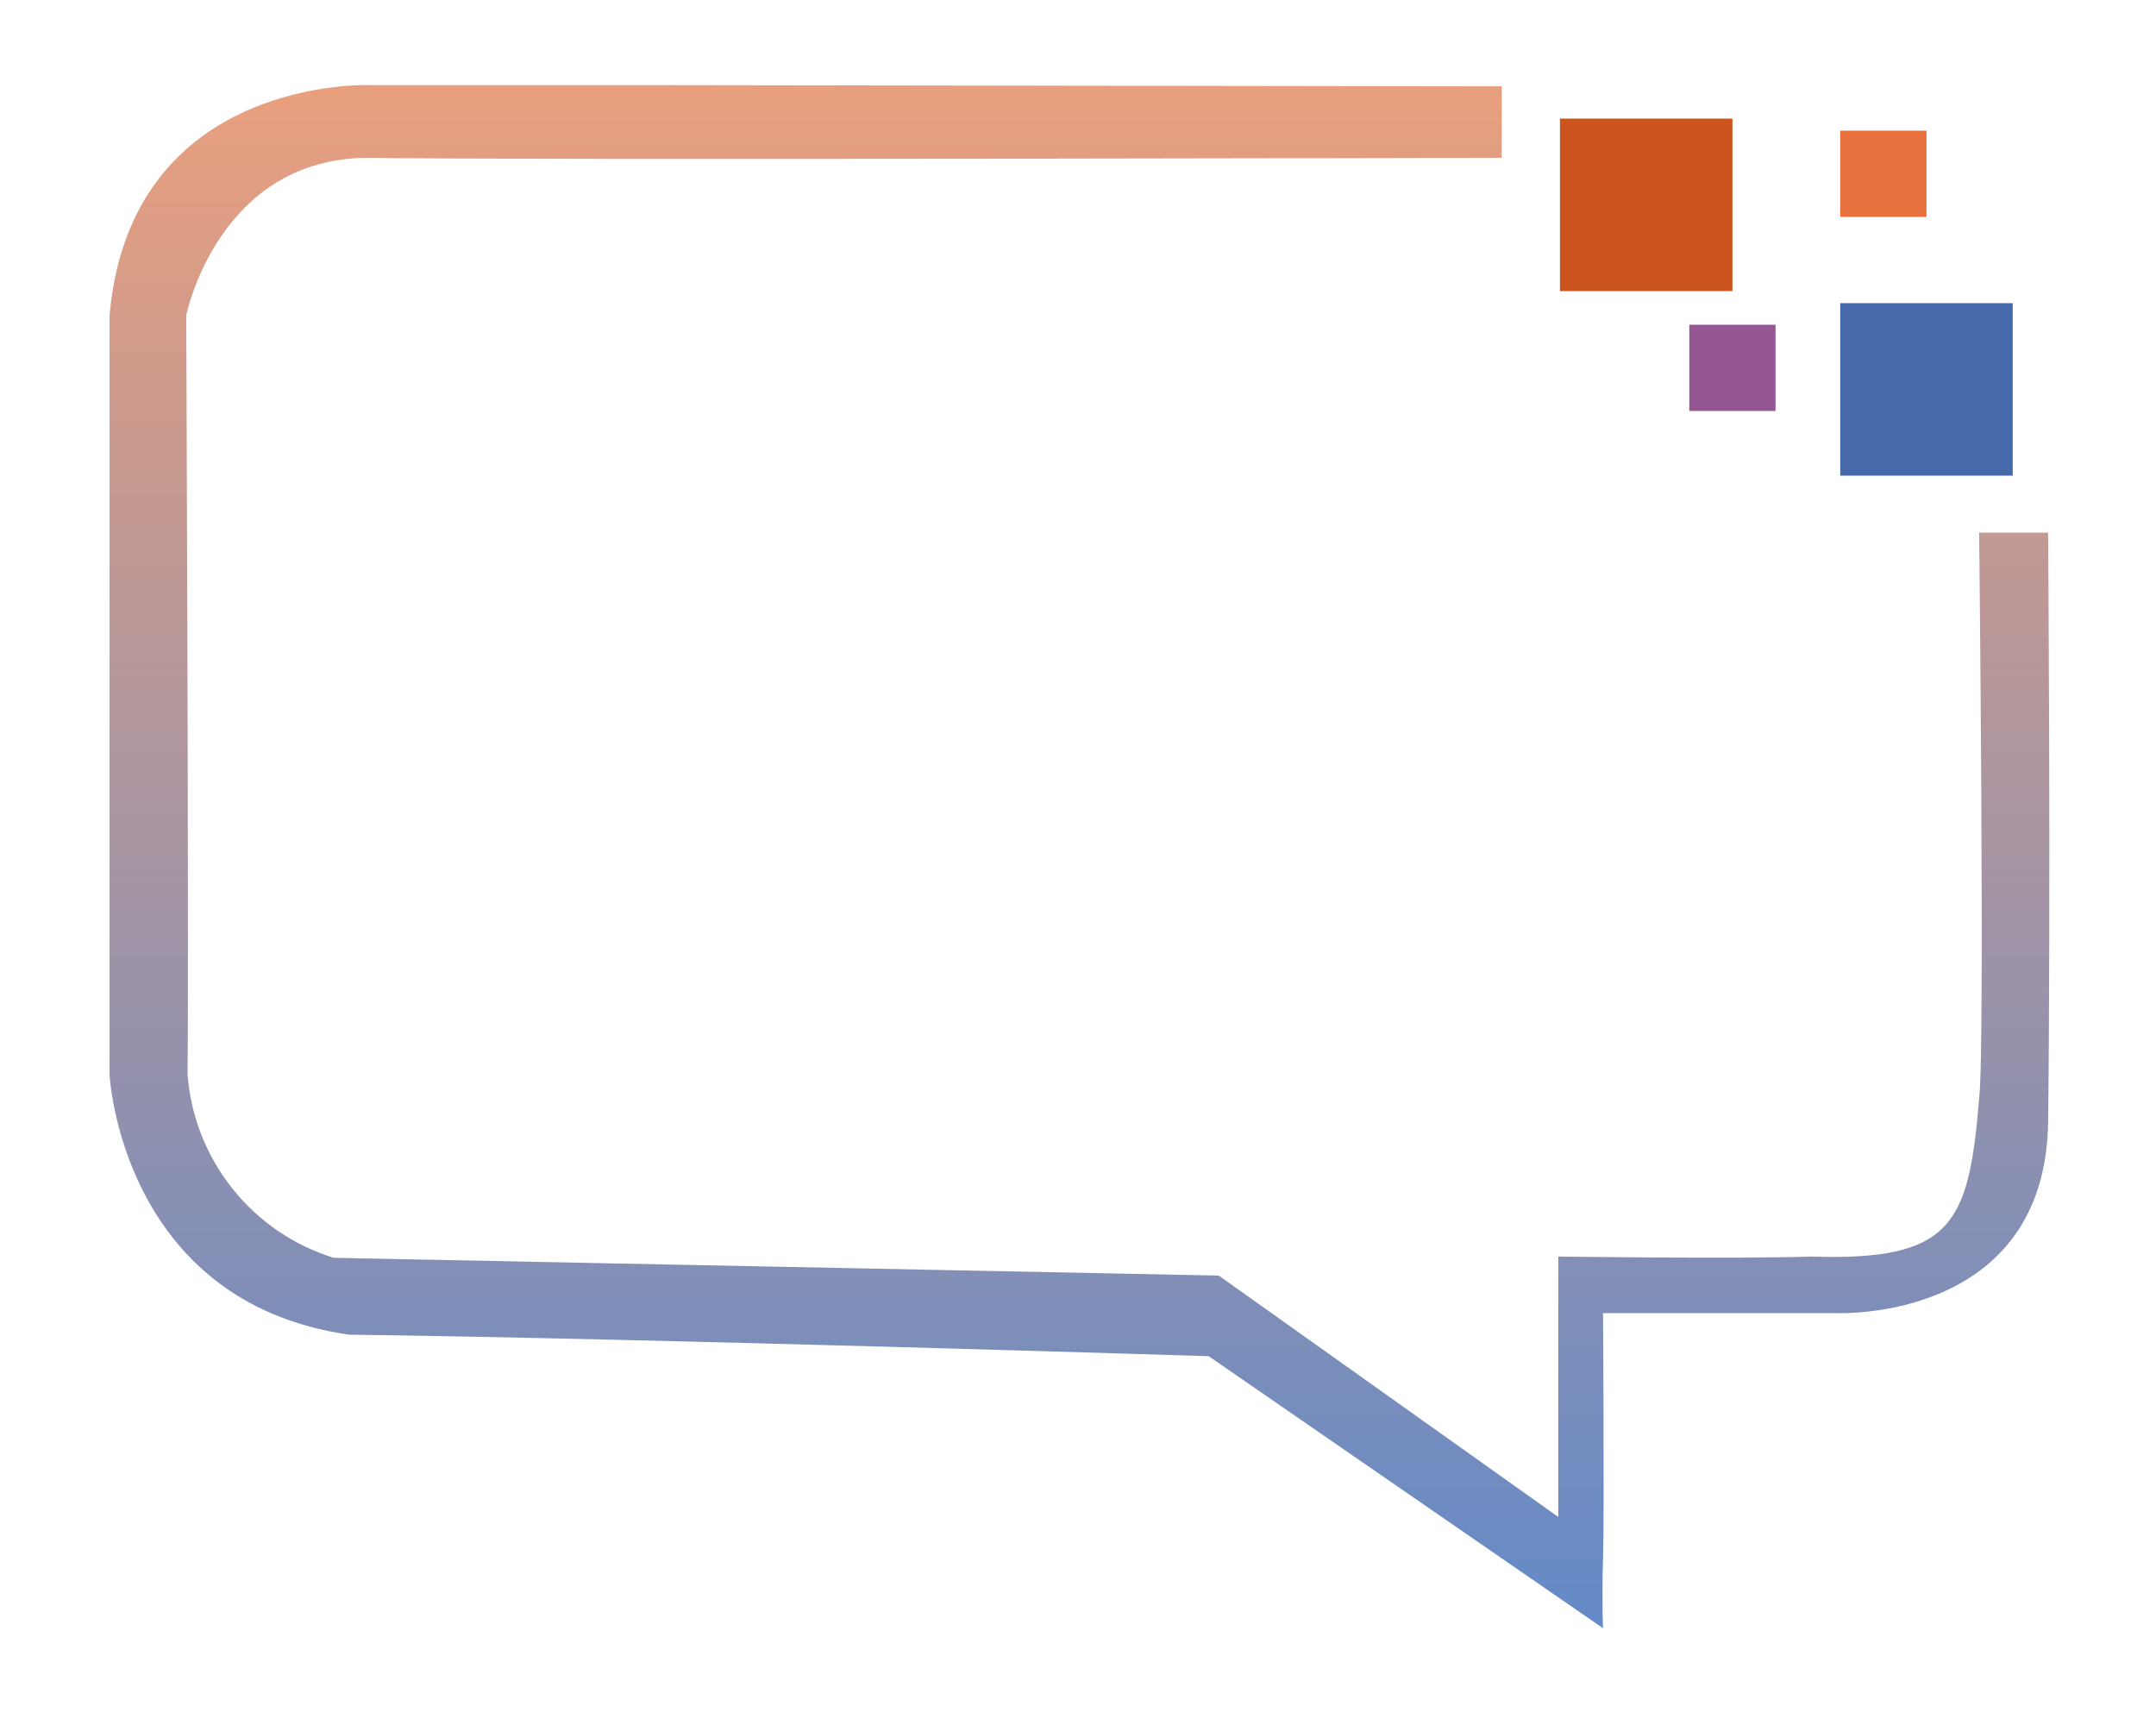
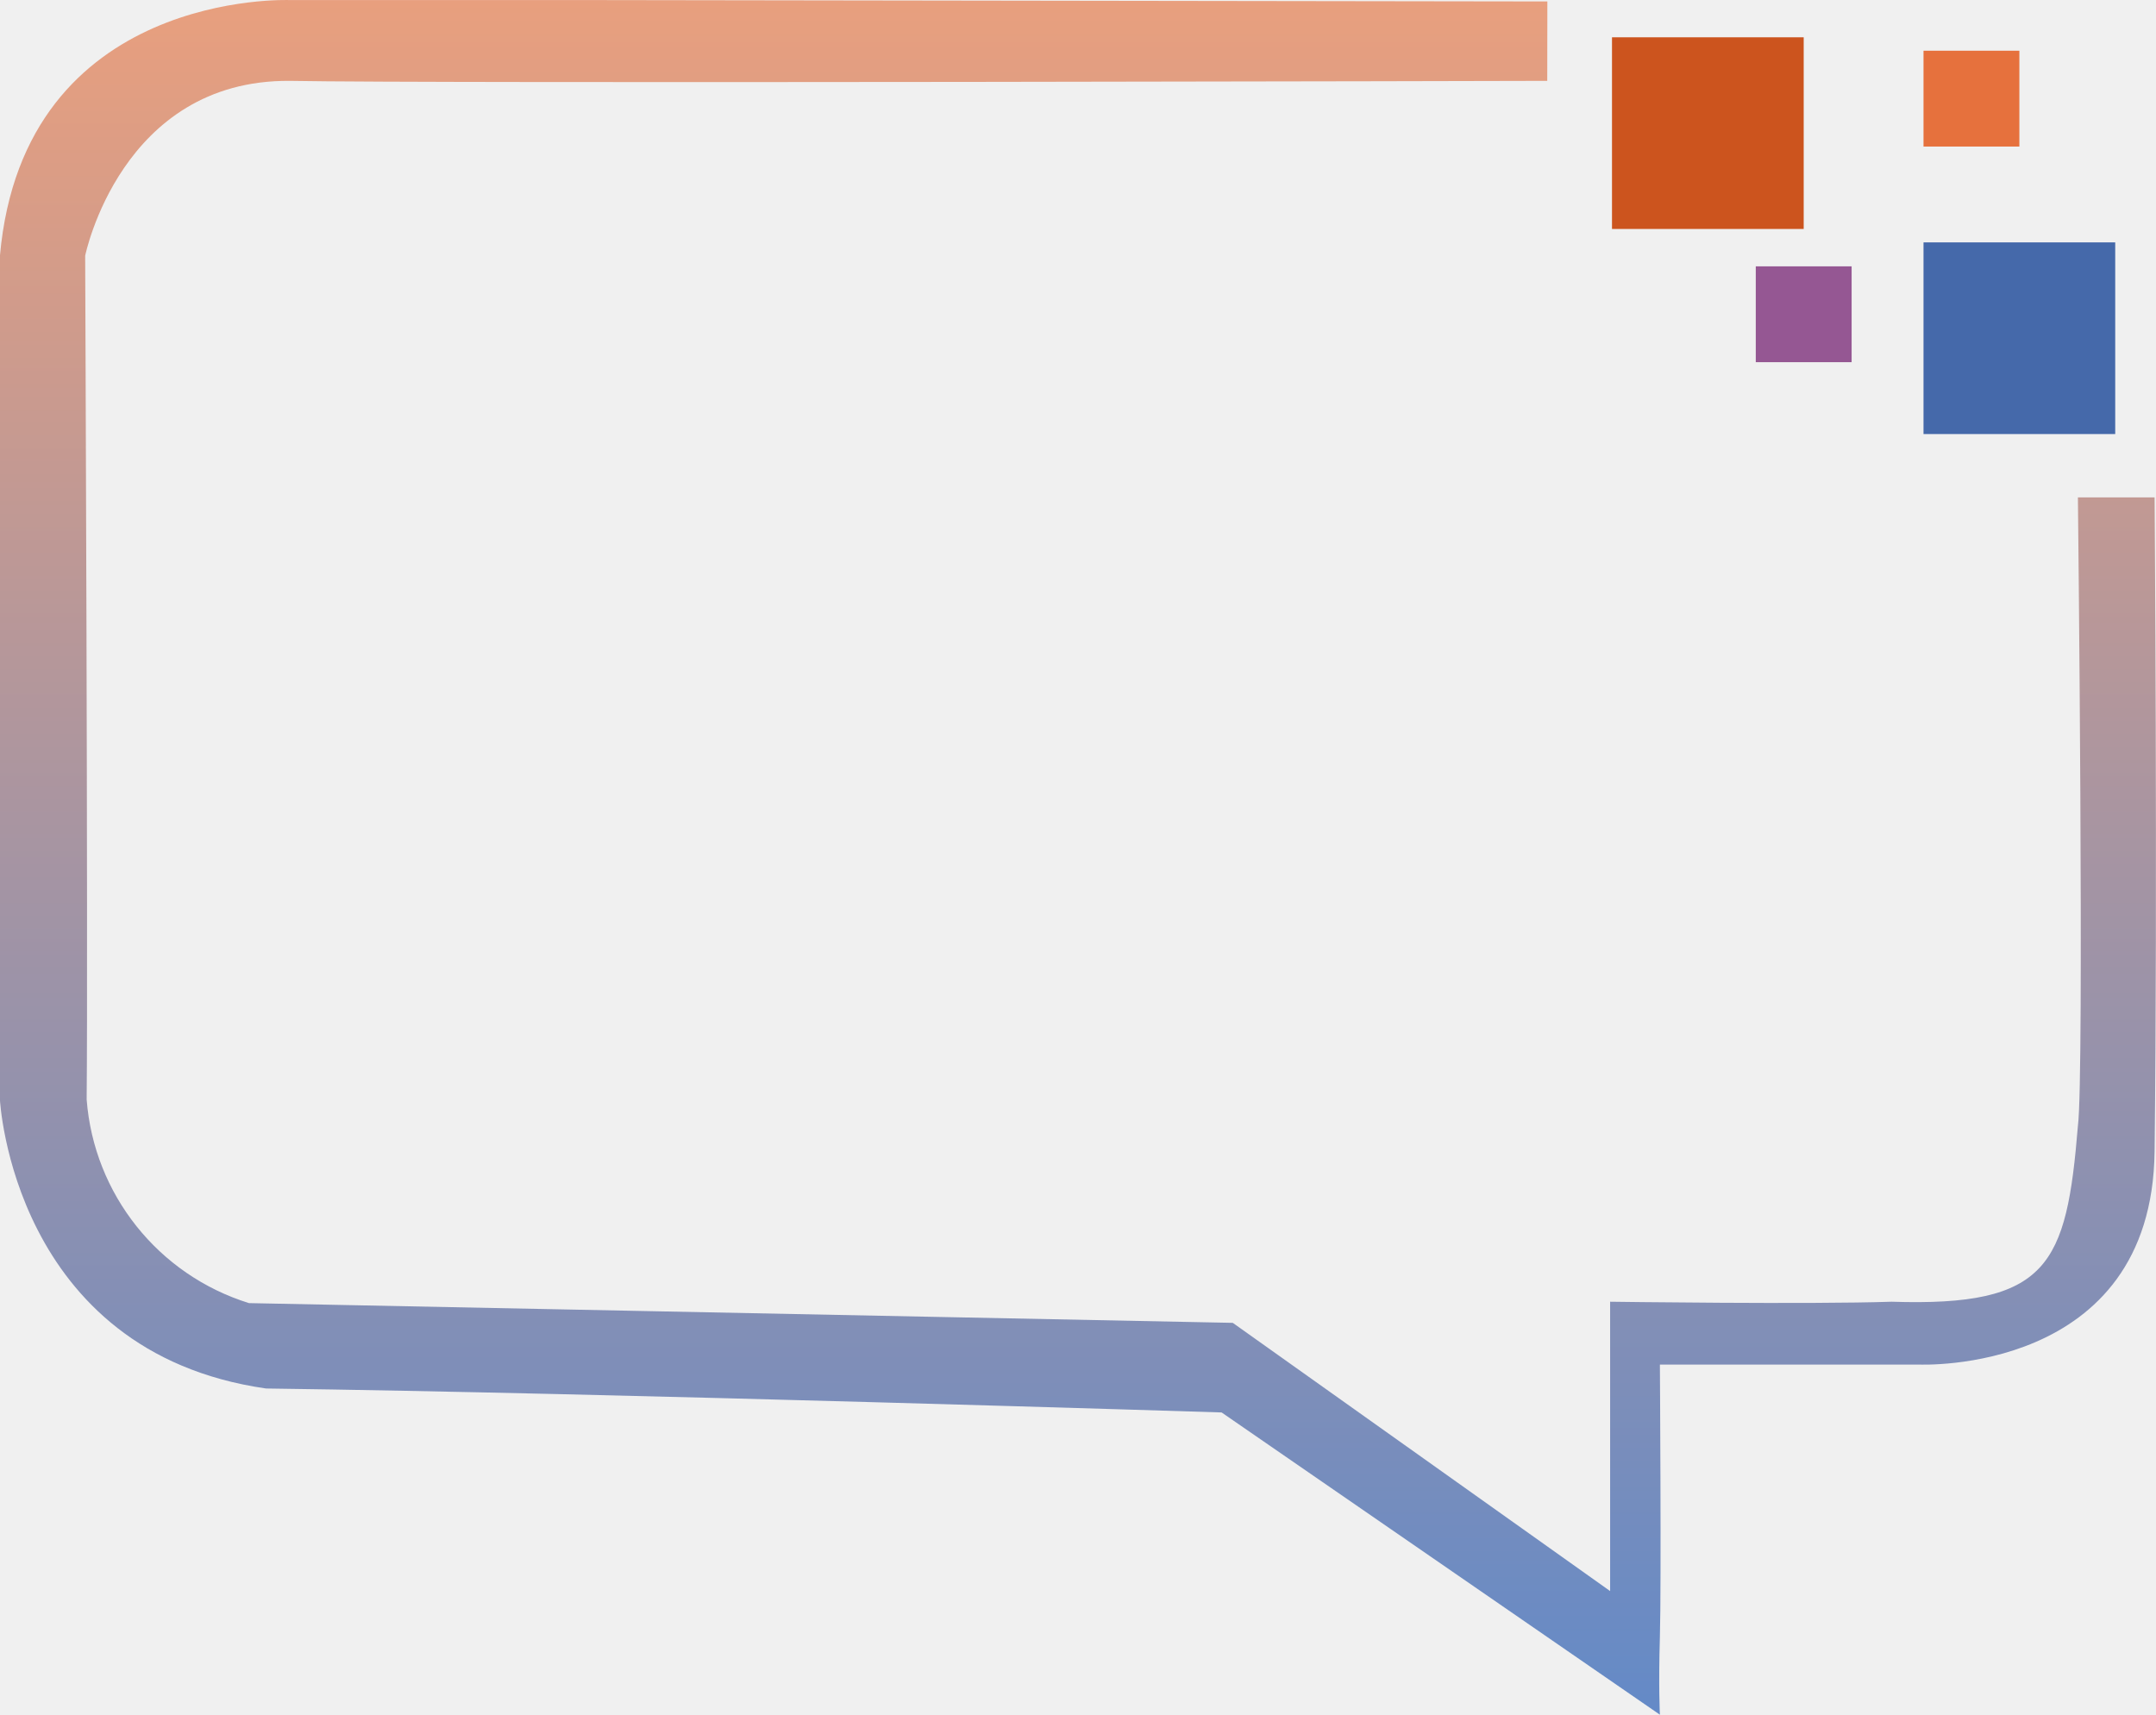
- <svg xmlns="http://www.w3.org/2000/svg" width="100" height="80" viewBox="0 0 100 80">
+ <svg xmlns="http://www.w3.org/2000/svg" width="89.972" height="71.568" viewBox="0 0 89.972 71.568">
  <defs>
    <linearGradient id="linear-gradient" x1="0.5" x2="0.5" y2="1" gradientUnits="objectBoundingBox">
      <stop offset="0" stop-color="#e89f7e" />
      <stop offset="1" stop-color="#648ac7" />
    </linearGradient>
  </defs>
-   <g id="Group_13685" data-name="Group 13685" transform="translate(-3133 -2706)">
-     <rect id="Rectangle_3111" data-name="Rectangle 3111" width="100" height="80" transform="translate(3133 2706)" fill="#fff" />
+   <g id="Forum_hover" transform="translate(-3138.084 -2709.943)">
    <g id="Group_13668" data-name="Group 13668" transform="translate(-0.685 0.5)">
      <g id="Forum" transform="translate(3138.685 2708)">
        <rect id="Rectangle_12" data-name="Rectangle 12" width="8" height="8" transform="translate(67.354 3)" fill="#cc541e" />
        <rect id="Rectangle_18" data-name="Rectangle 18" width="8" height="8" transform="translate(54.675 2)" fill="#c764c4" opacity="0" />
        <rect id="Rectangle_19" data-name="Rectangle 19" width="8" height="8" transform="translate(80.354 11.56)" fill="#4569aa" />
        <rect id="Rectangle_19-2" data-name="Rectangle 19" width="4" height="4" transform="translate(80.354 3.56)" fill="#e6713d" />
        <rect id="Rectangle_19-3" data-name="Rectangle 19" width="4" height="4" transform="translate(73.354 12.56)" fill="#955793" />
        <rect id="Rectangle_14" data-name="Rectangle 14" width="7.273" height="8" transform="translate(82.354 23.069)" fill="#c764c4" opacity="0" />
        <path id="Path_37" data-name="Path 37" d="M890.659,1191.035l-39.785-.058H838.183s-11.111-.463-12.1,10.677v35.215s.523,10.542,11.105,12.059c14.277.188,39.877,1,39.877,1l18.29,12.615s-.062-1.152,0-3.26,0-11.354,0-11.354h10.815s9.725.448,9.829-8.907c.126-10.842,0-27.287,0-27.287h-3.2s.271,24.192,0,26.232c-.476,5.813-1.223,7.554-7.774,7.339-3.391.117-11.747,0-11.747,0v12.077l-15.747-11.195-41.055-.824a9.674,9.674,0,0,1-6.774-8.5c.062-6.048-.062-35.215-.062-35.215s1.491-7.351,8.537-7.3c5.819.117,52.477,0,52.477,0Z" transform="translate(-826.002 -1189.531)" fill="url(#linear-gradient)" />
      </g>
    </g>
  </g>
</svg>
